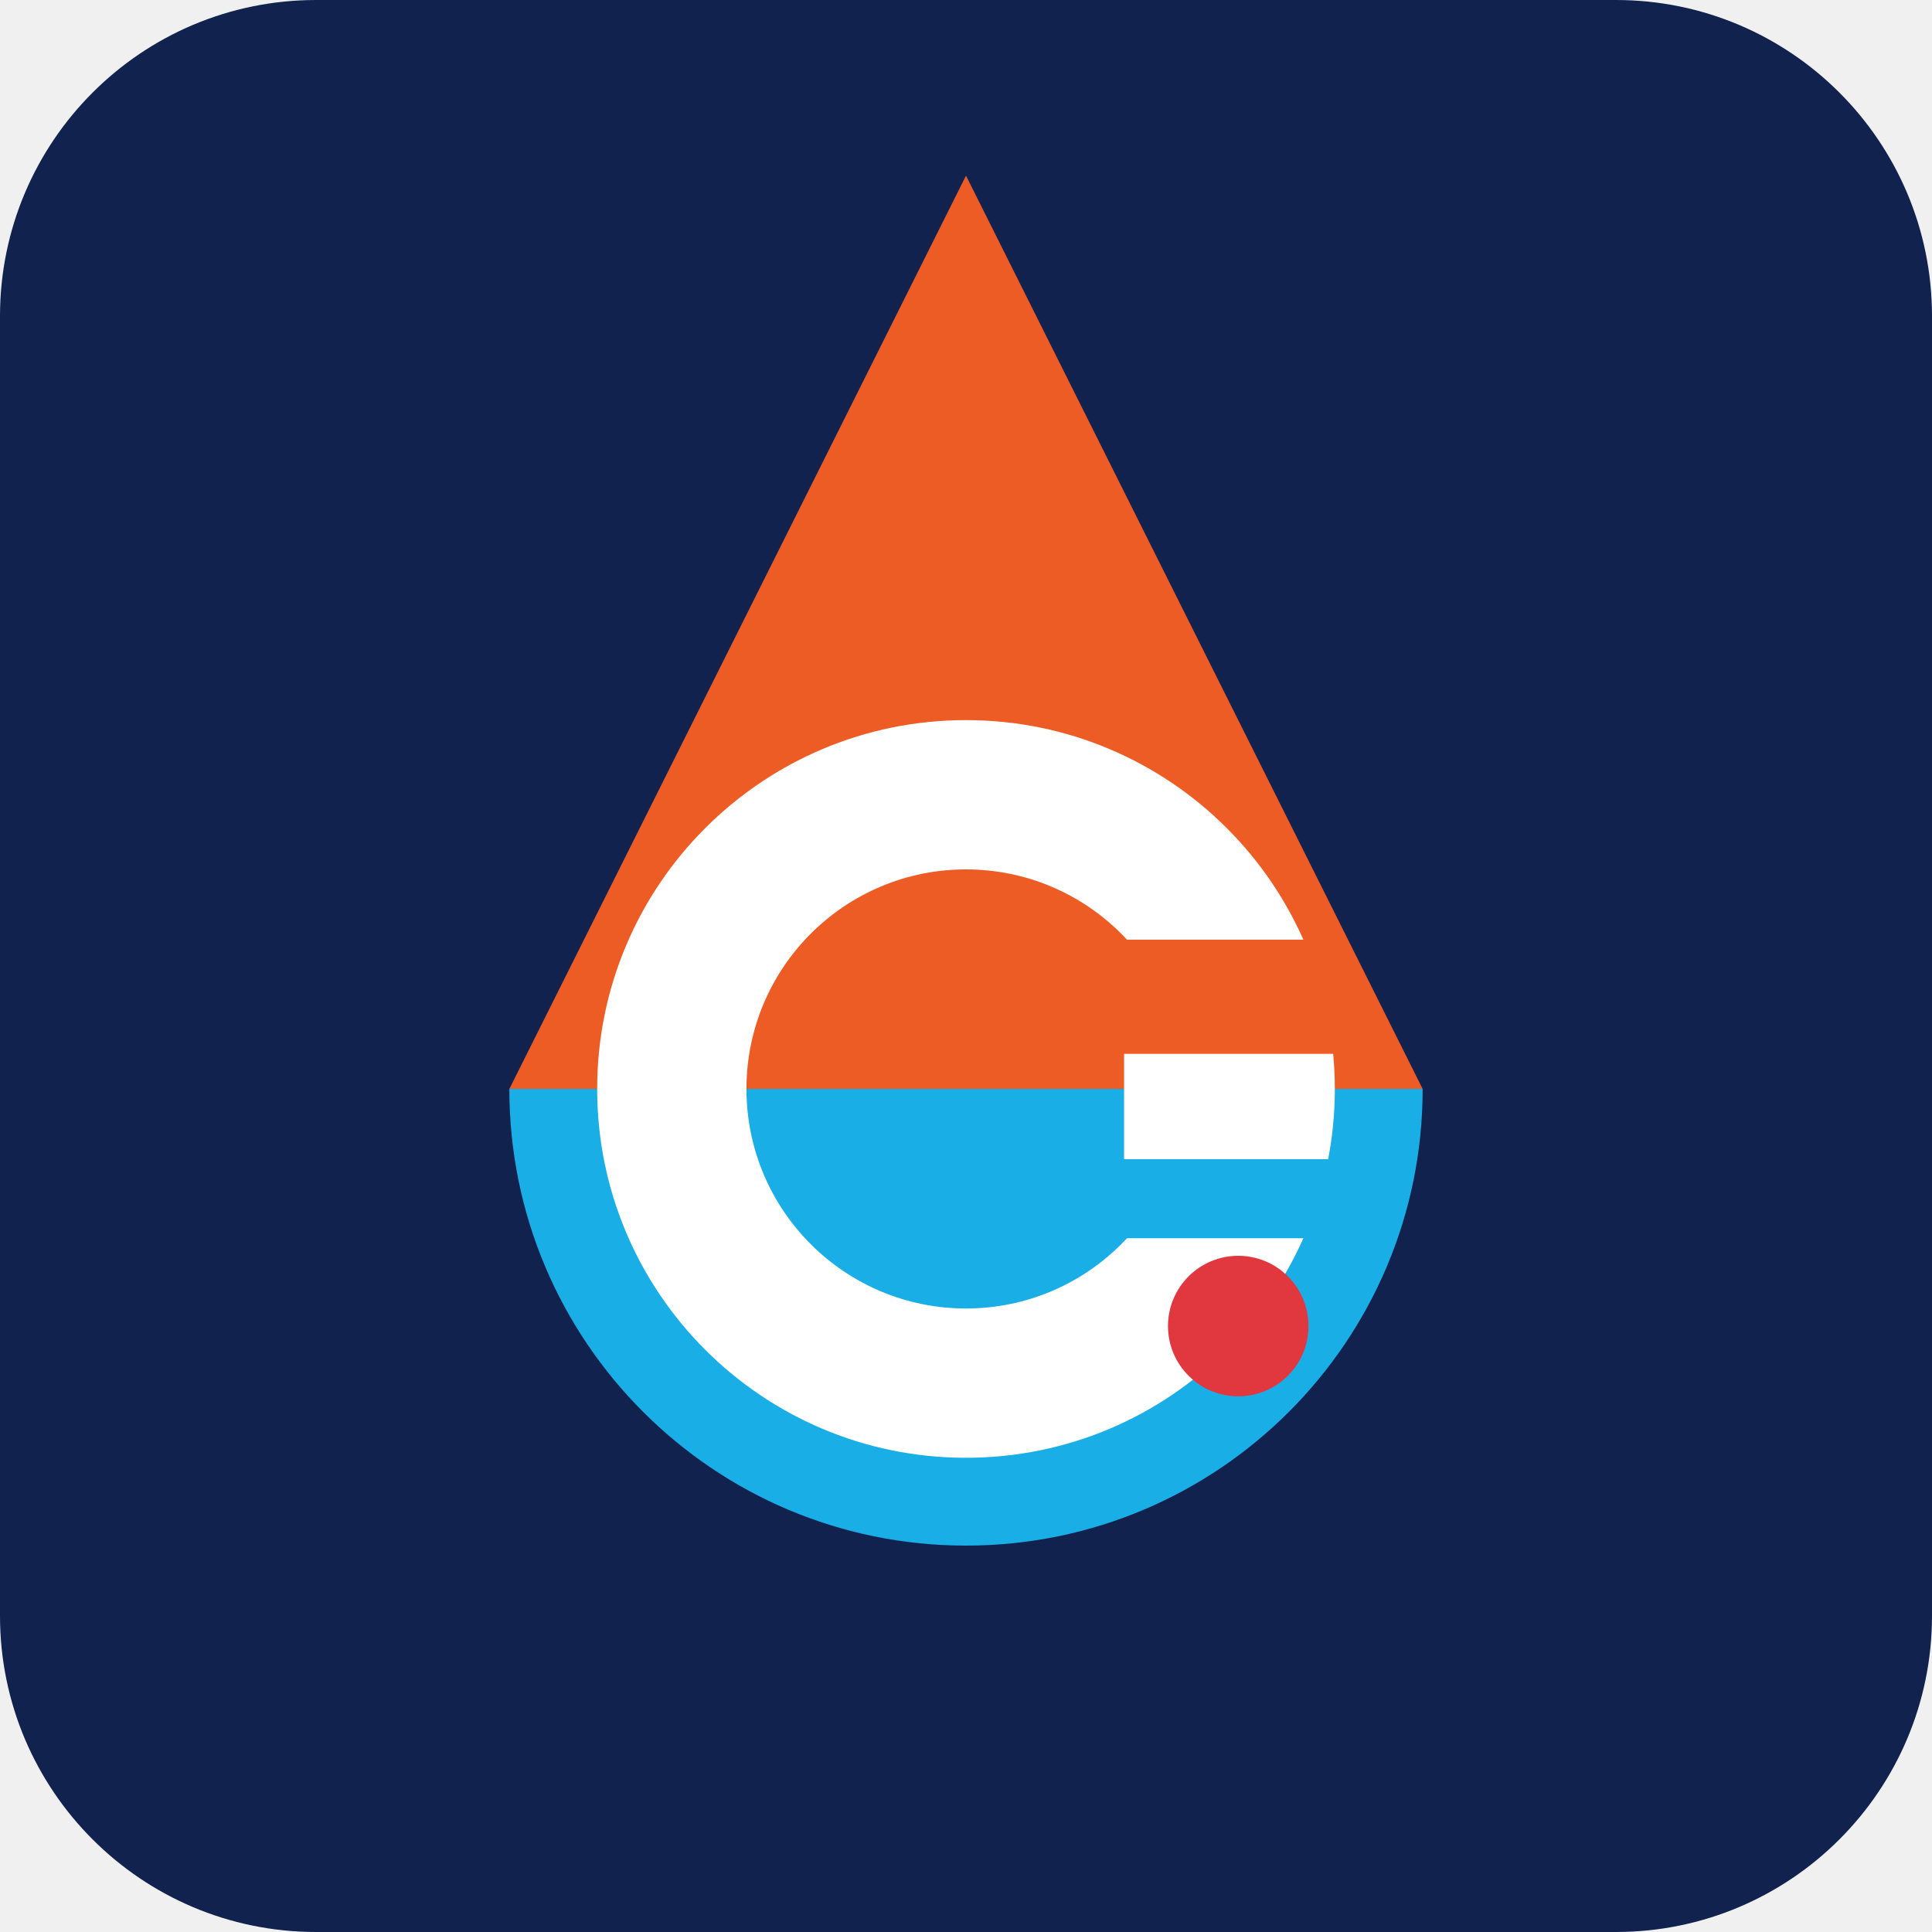
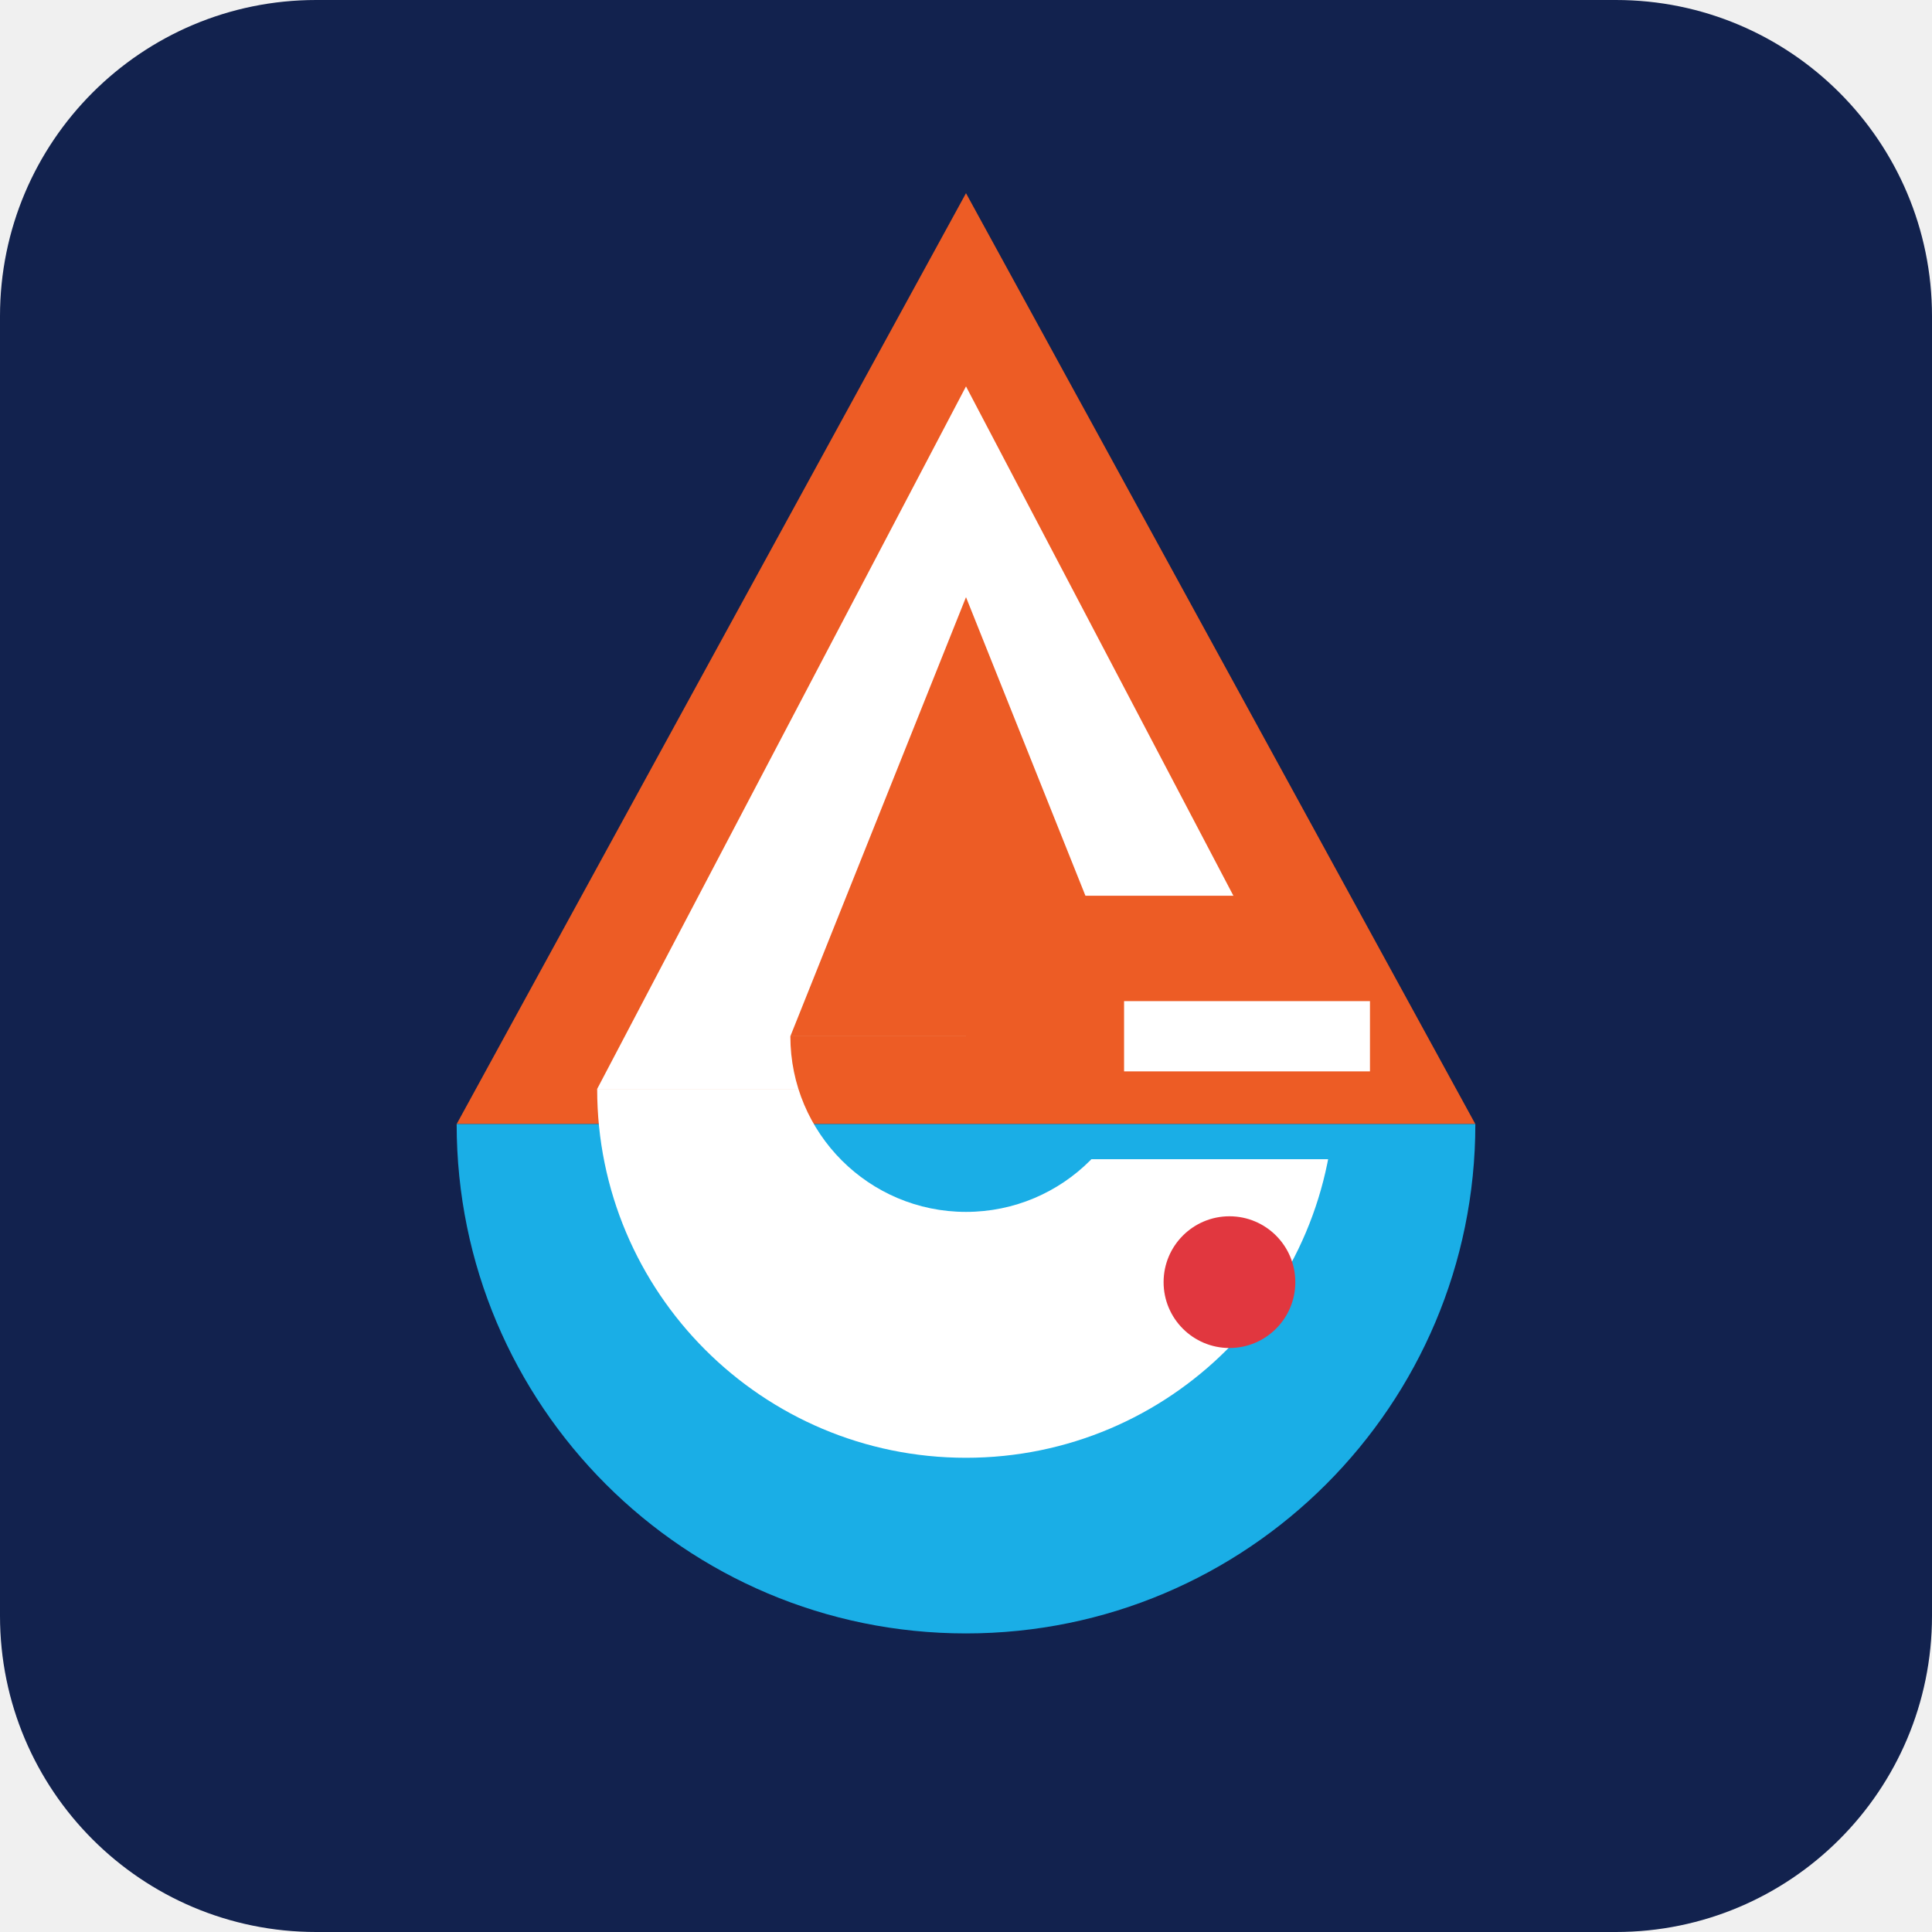
<svg xmlns="http://www.w3.org/2000/svg" viewBox="0 0 220 220" role="img" aria-label="Advanced Gas and Aircon">
  <defs>
    <mask id="aga-g-fav">
-       <rect width="220" height="220" fill="#fff" />
-       <circle cx="110" cy="124" r="25" fill="#000" />
-       <rect x="110" y="107" width="60" height="34" fill="#000" />
-       <rect x="128" y="120" width="42" height="12" fill="#fff" />
+       <rect width="220" height="220" fill="#000" />
+       <path d="M110 44 L68 124 L152 124 Z" fill="#fff" />
+       <path d="M68 124 A42 42 0 1 0 152 124 Z" fill="#fff" />
+       <path d="M110 68 L90 118 L130 118 Z" fill="#000" />
+       <path d="M90 118 A20 20 0 1 0 130 118 Z" fill="#000" />
+       <rect x="110" y="102" width="52" height="30" fill="#000" />
+       <rect x="128" y="114" width="28" height="8" fill="#fff" />
    </mask>
  </defs>
  <rect width="220" height="220" rx="36" fill="#12224E" />
-   <path d="M110 20 L58 124 L162 124 Z" fill="#ED5C25" />
-   <path d="M58 124 A52 52 0 1 0 162 124 Z" fill="#1AAEE6" />
-   <circle cx="110" cy="124" r="42" fill="#fff" mask="url(#aga-g-fav)" />
-   <circle cx="141" cy="151" r="8" fill="#E1373F" />
+   <path d="M110 22 L52 128 L168 128 Z" fill="#ED5C25" />
+   <path d="M52 128 A58 58 0 1 0 168 128 Z" fill="#1AAEE6" />
+   <rect width="220" height="220" fill="#fff" mask="url(#aga-g-fav)" />
+   <circle cx="140" cy="146" r="7.5" fill="#E1373F" />
</svg>
